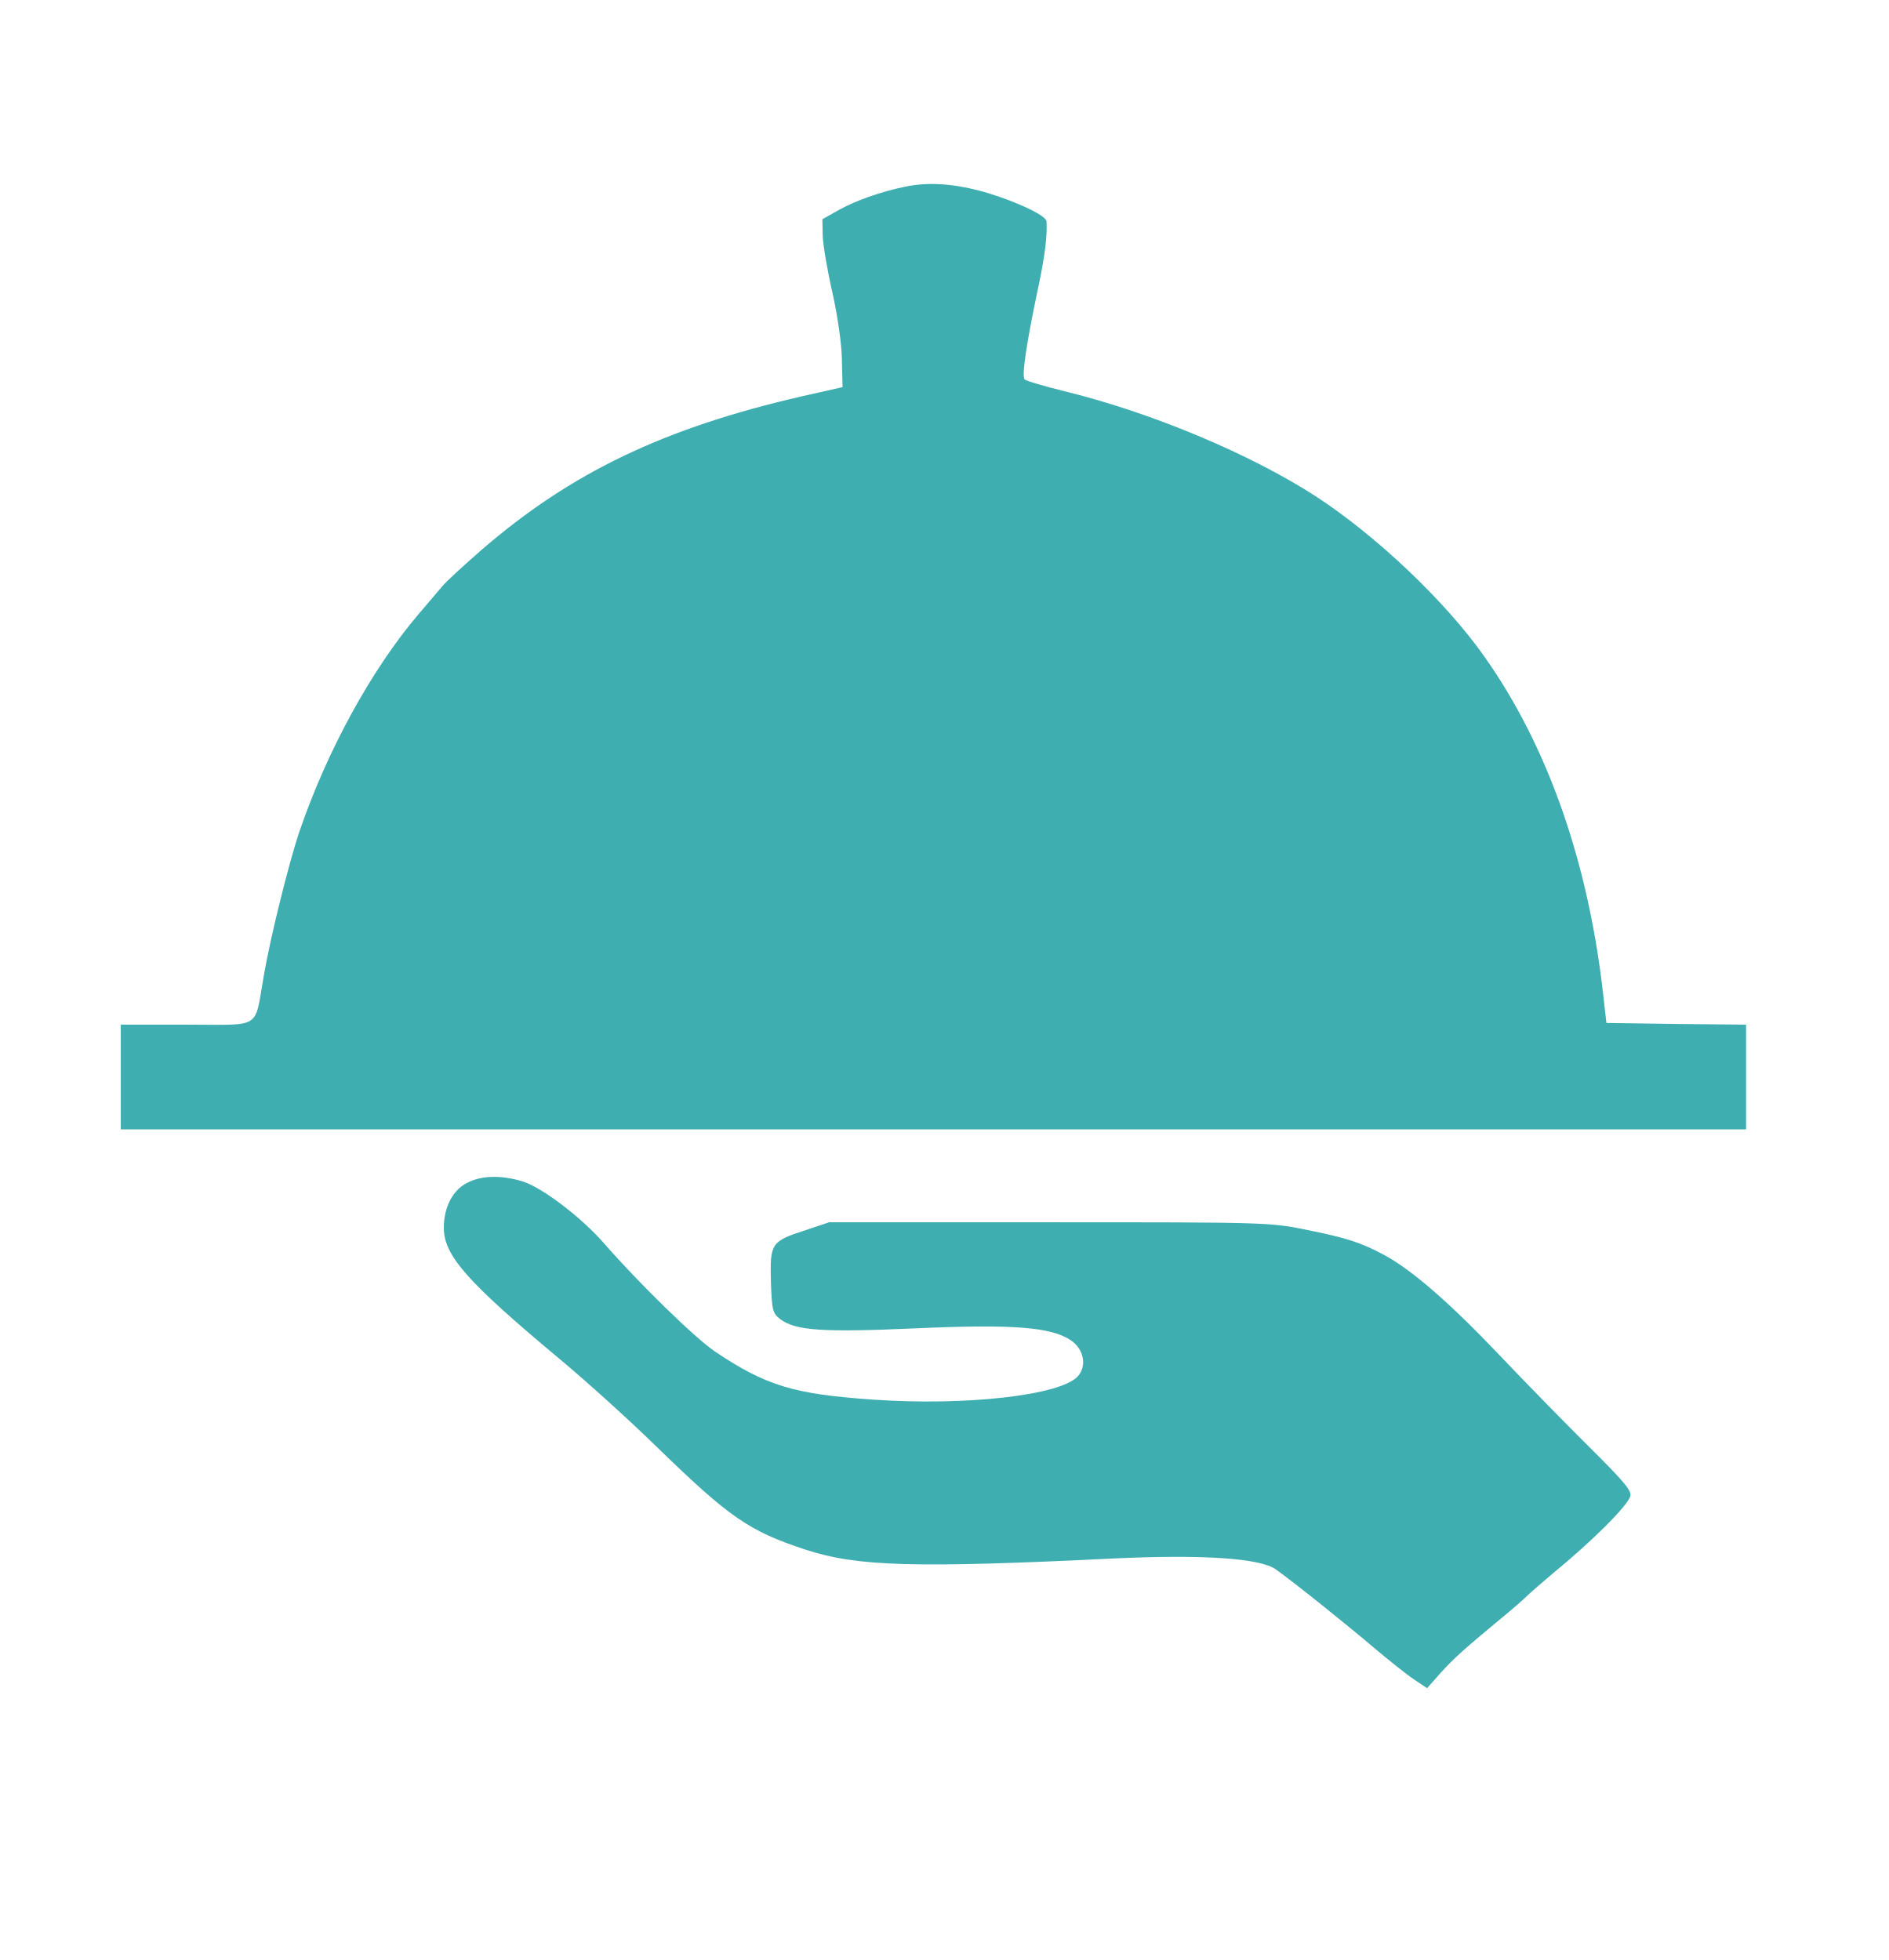
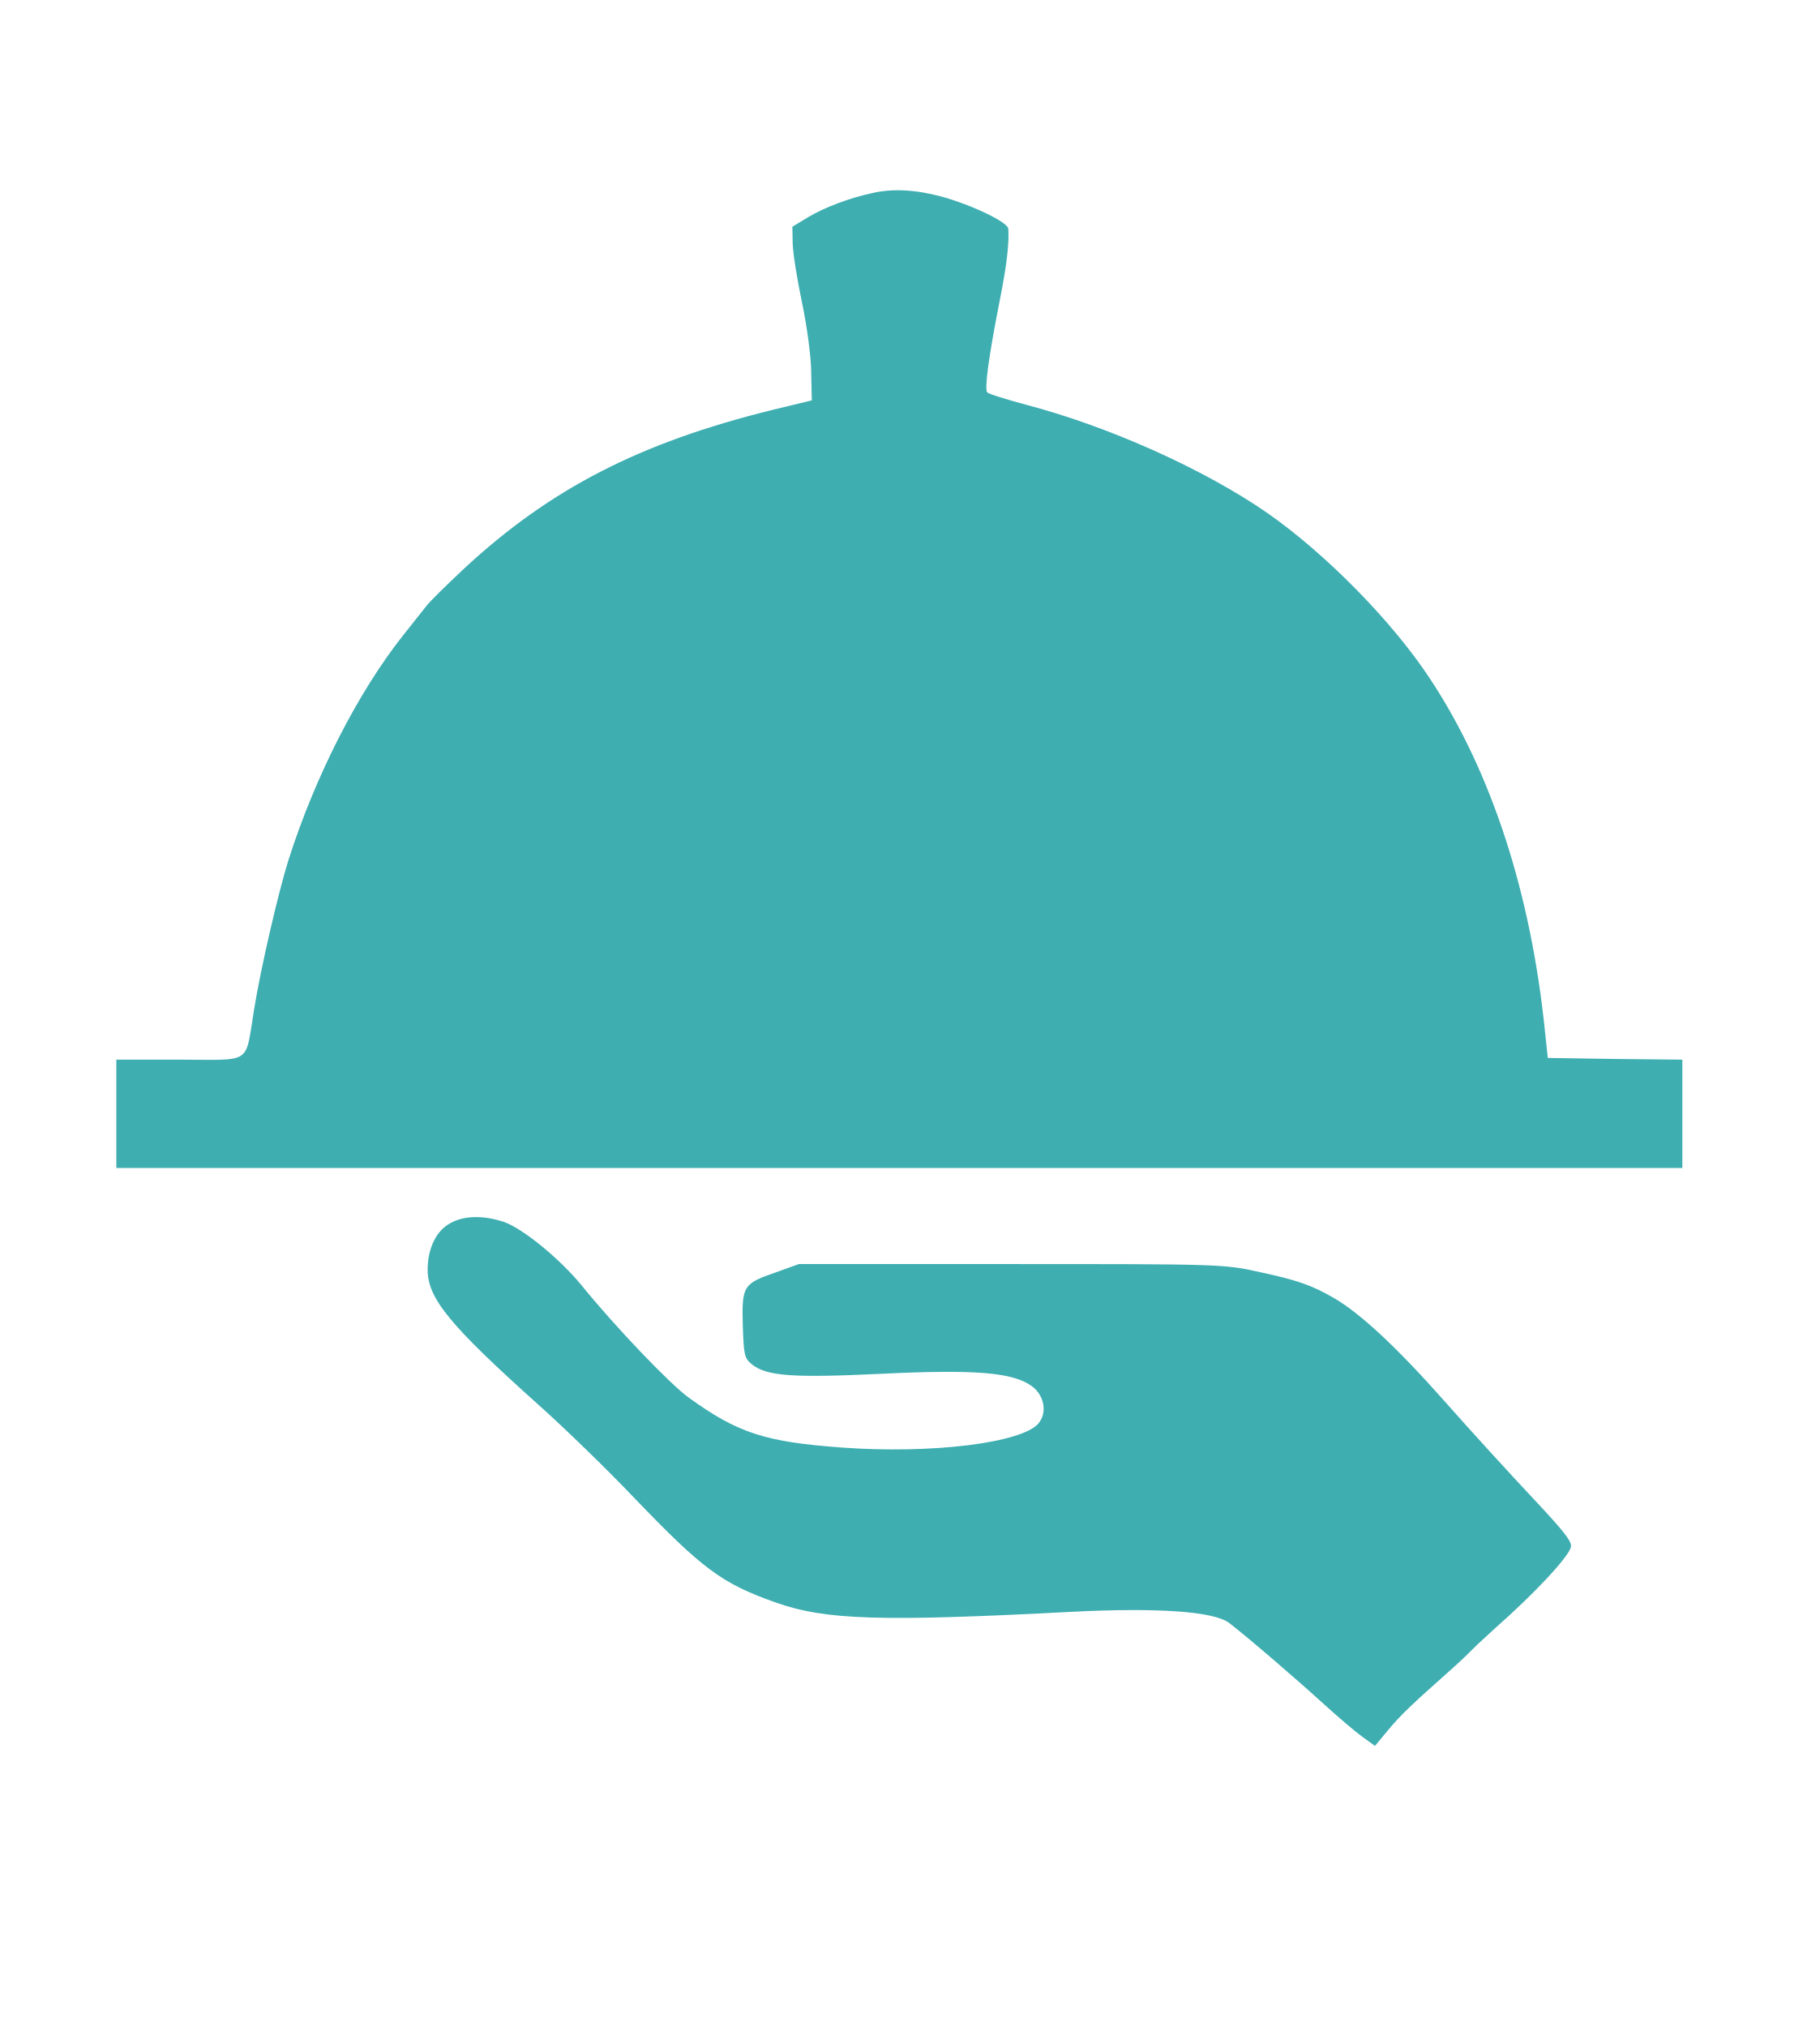
- <svg xmlns="http://www.w3.org/2000/svg" width="132" height="137" viewBox="0 0 132 137" fill="none">
-   <path d="M63.234 13.056C61.588 13.387 59.8 14.024 58.648 14.662L57.472 15.323L57.496 16.48C57.519 17.142 57.825 18.936 58.178 20.471C58.531 22.053 58.836 24.131 58.836 25.171L58.883 27.06L56.061 27.697C46.396 29.917 39.906 33.034 33.674 38.418C32.404 39.528 31.158 40.662 30.899 40.992C30.641 41.299 29.888 42.173 29.23 42.952C25.961 46.802 22.857 52.469 20.929 58.113C20.2 60.262 18.906 65.457 18.436 68.197C17.754 72.022 18.389 71.621 13.027 71.621H8.442V75.281V78.941H65.233H122.023V75.281V71.621L117.155 71.573L112.264 71.503L112.076 69.85C111.065 60.427 108.196 52.186 103.728 45.881C101 42.008 96.156 37.426 91.946 34.687C87.385 31.735 80.471 28.831 74.38 27.343C72.969 26.989 71.723 26.635 71.605 26.517C71.394 26.304 71.723 24.037 72.522 20.259C73.016 17.968 73.204 16.457 73.134 15.465C73.11 15.016 70.5 13.859 68.313 13.292C66.432 12.82 64.739 12.726 63.234 13.056Z" fill="#3EAEB1" />
-   <path d="M32.663 82.672C31.652 83.168 31.017 84.373 31.017 85.814C31.017 87.75 32.616 89.568 39.036 94.928C40.941 96.511 44.045 99.32 45.95 101.186C50.982 106.075 52.346 107.019 56.297 108.318C59.895 109.499 63.892 109.616 77.861 108.932C83.998 108.649 88.043 108.908 89.148 109.688C90.442 110.609 94.039 113.49 96.038 115.19C97.073 116.064 98.319 117.055 98.814 117.386L99.731 118L100.694 116.914C101.635 115.875 102.411 115.19 104.975 113.065C105.609 112.545 106.409 111.86 106.738 111.53C107.091 111.199 107.89 110.514 108.502 109.995C111.347 107.656 113.699 105.295 113.934 104.587C114.052 104.209 113.463 103.525 111.182 101.257C109.584 99.675 106.691 96.723 104.763 94.692C101.353 91.103 98.672 88.765 96.744 87.726C95.121 86.852 94.087 86.522 91.382 85.978C88.795 85.435 88.419 85.435 73.346 85.435H57.943L56.25 86.002C53.898 86.757 53.804 86.923 53.874 89.568C53.945 91.599 53.992 91.788 54.533 92.212C55.615 93.016 57.519 93.133 63.963 92.85C70.782 92.543 73.44 92.756 74.827 93.677C75.744 94.291 75.979 95.472 75.321 96.204C74.122 97.526 67.537 98.281 61.047 97.833C55.497 97.455 53.522 96.865 49.947 94.456C48.583 93.535 44.609 89.662 42.187 86.876C40.588 85.058 37.884 83.003 36.52 82.578C35.038 82.129 33.651 82.153 32.663 82.672Z" fill="#3EAEB1" />
+ <svg xmlns="http://www.w3.org/2000/svg" width="44" height="49" viewBox="0 0 44 49" fill="none">
+   <path d="M21.077 4.67C20.529 4.788 19.933 5.016 19.549 5.244L19.157 5.48L19.165 5.894C19.173 6.131 19.275 6.773 19.392 7.322C19.51 7.888 19.612 8.631 19.612 9.002L19.627 9.678L18.687 9.906C15.465 10.7 13.302 11.815 11.224 13.741C10.801 14.138 10.386 14.543 10.299 14.661C10.213 14.771 9.962 15.084 9.743 15.362C8.653 16.739 7.619 18.766 6.976 20.785C6.733 21.553 6.302 23.412 6.145 24.391C5.918 25.76 6.129 25.616 4.342 25.616H2.813V26.925V28.234H21.744H40.674V26.925V25.616L39.051 25.599L37.421 25.574L37.358 24.983C37.021 21.613 36.065 18.665 34.575 16.41C33.666 15.025 32.051 13.386 30.648 12.406C29.128 11.351 26.823 10.312 24.793 9.78C24.323 9.653 23.907 9.526 23.868 9.484C23.797 9.408 23.907 8.597 24.174 7.246C24.338 6.426 24.401 5.886 24.378 5.531C24.37 5.371 23.5 4.957 22.771 4.754C22.143 4.585 21.579 4.551 21.077 4.67Z" fill="#3EAEB1" />
+   <path d="M10.887 29.569C10.55 29.747 10.339 30.177 10.339 30.693C10.339 31.385 10.872 32.035 13.012 33.953C13.647 34.519 14.681 35.524 15.316 36.191C16.994 37.939 17.448 38.277 18.765 38.742C19.965 39.164 21.297 39.206 25.953 38.961C27.999 38.86 29.348 38.953 29.716 39.232C30.147 39.561 31.346 40.592 32.013 41.2C32.357 41.512 32.773 41.867 32.938 41.985L33.243 42.205L33.565 41.816C33.878 41.444 34.137 41.2 34.992 40.44C35.203 40.254 35.469 40.008 35.579 39.891C35.697 39.772 35.963 39.527 36.167 39.342C37.115 38.505 37.9 37.66 37.978 37.407C38.017 37.272 37.821 37.027 37.06 36.216C36.528 35.65 35.563 34.595 34.921 33.868C33.784 32.584 32.891 31.748 32.248 31.377C31.707 31.064 31.362 30.946 30.461 30.752C29.598 30.557 29.473 30.557 24.448 30.557H19.314L18.75 30.76C17.966 31.03 17.934 31.09 17.958 32.035C17.982 32.762 17.997 32.83 18.177 32.981C18.538 33.269 19.173 33.311 21.321 33.209C23.594 33.1 24.48 33.176 24.942 33.505C25.248 33.725 25.326 34.147 25.107 34.409C24.707 34.882 22.512 35.152 20.349 34.992C18.499 34.856 17.84 34.645 16.649 33.784C16.194 33.455 14.87 32.069 14.062 31.073C13.529 30.422 12.628 29.687 12.173 29.535C11.679 29.375 11.217 29.383 10.887 29.569Z" fill="#3EAEB1" />
</svg>
